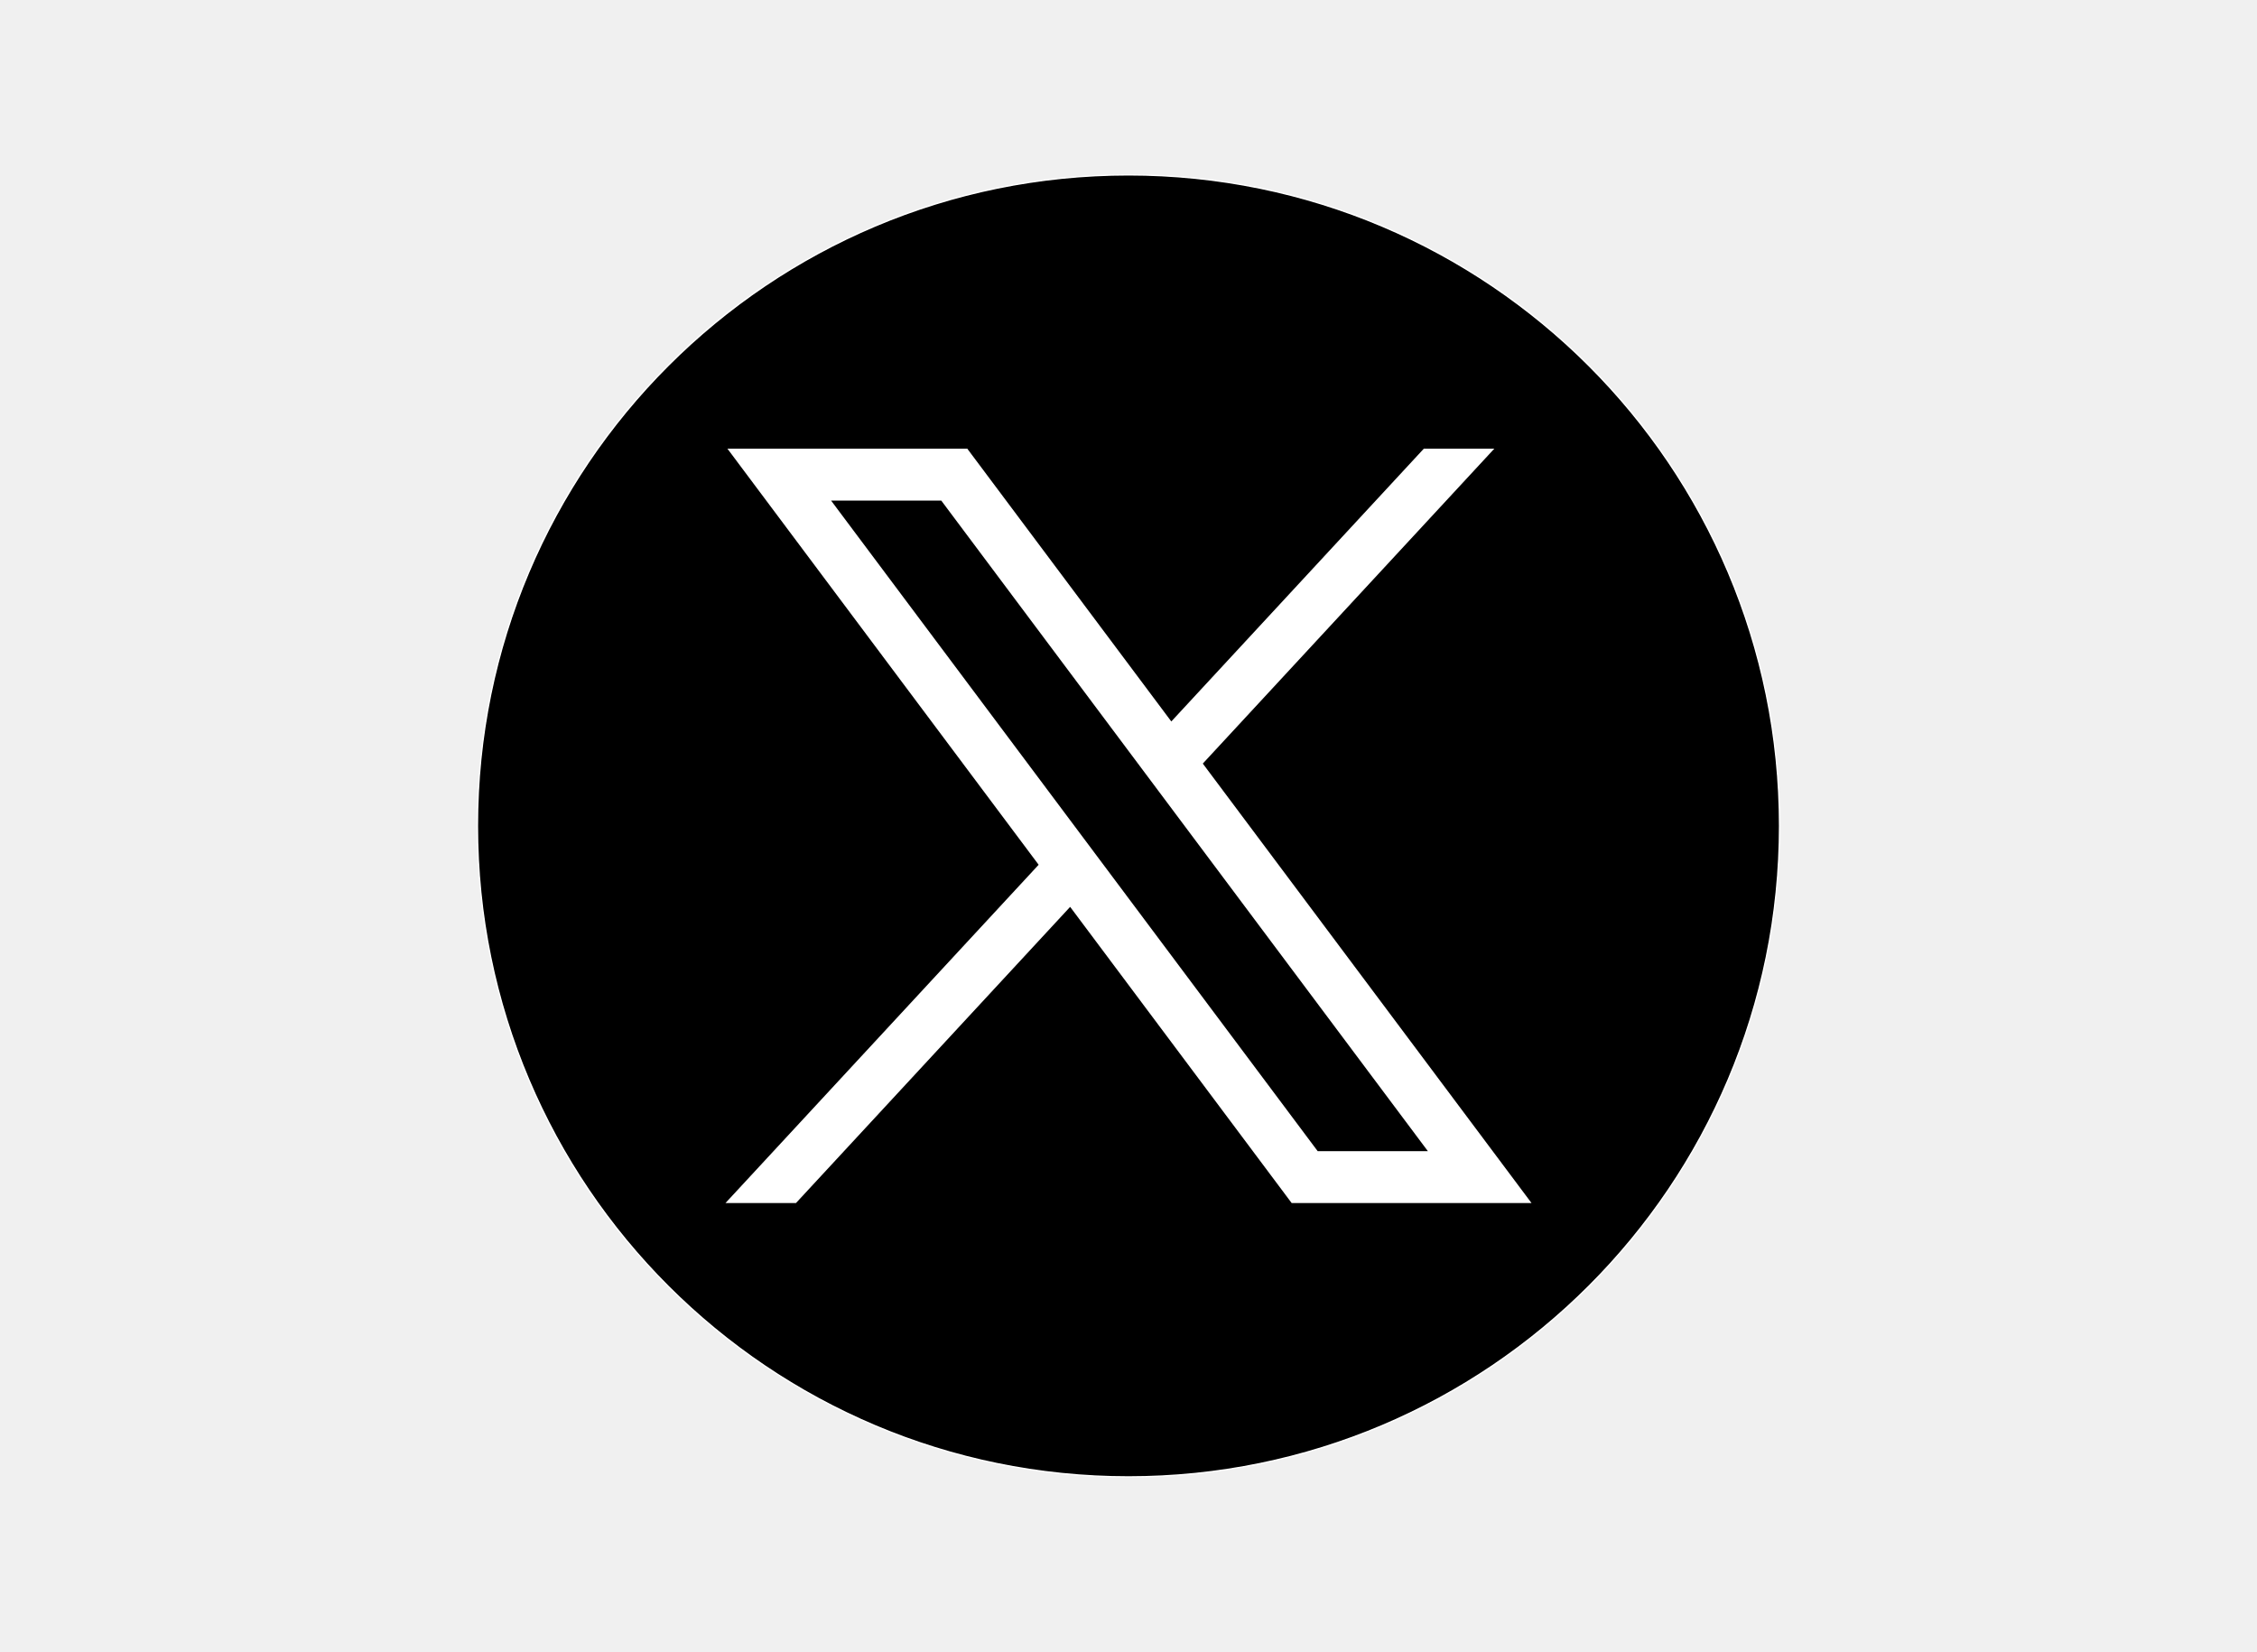
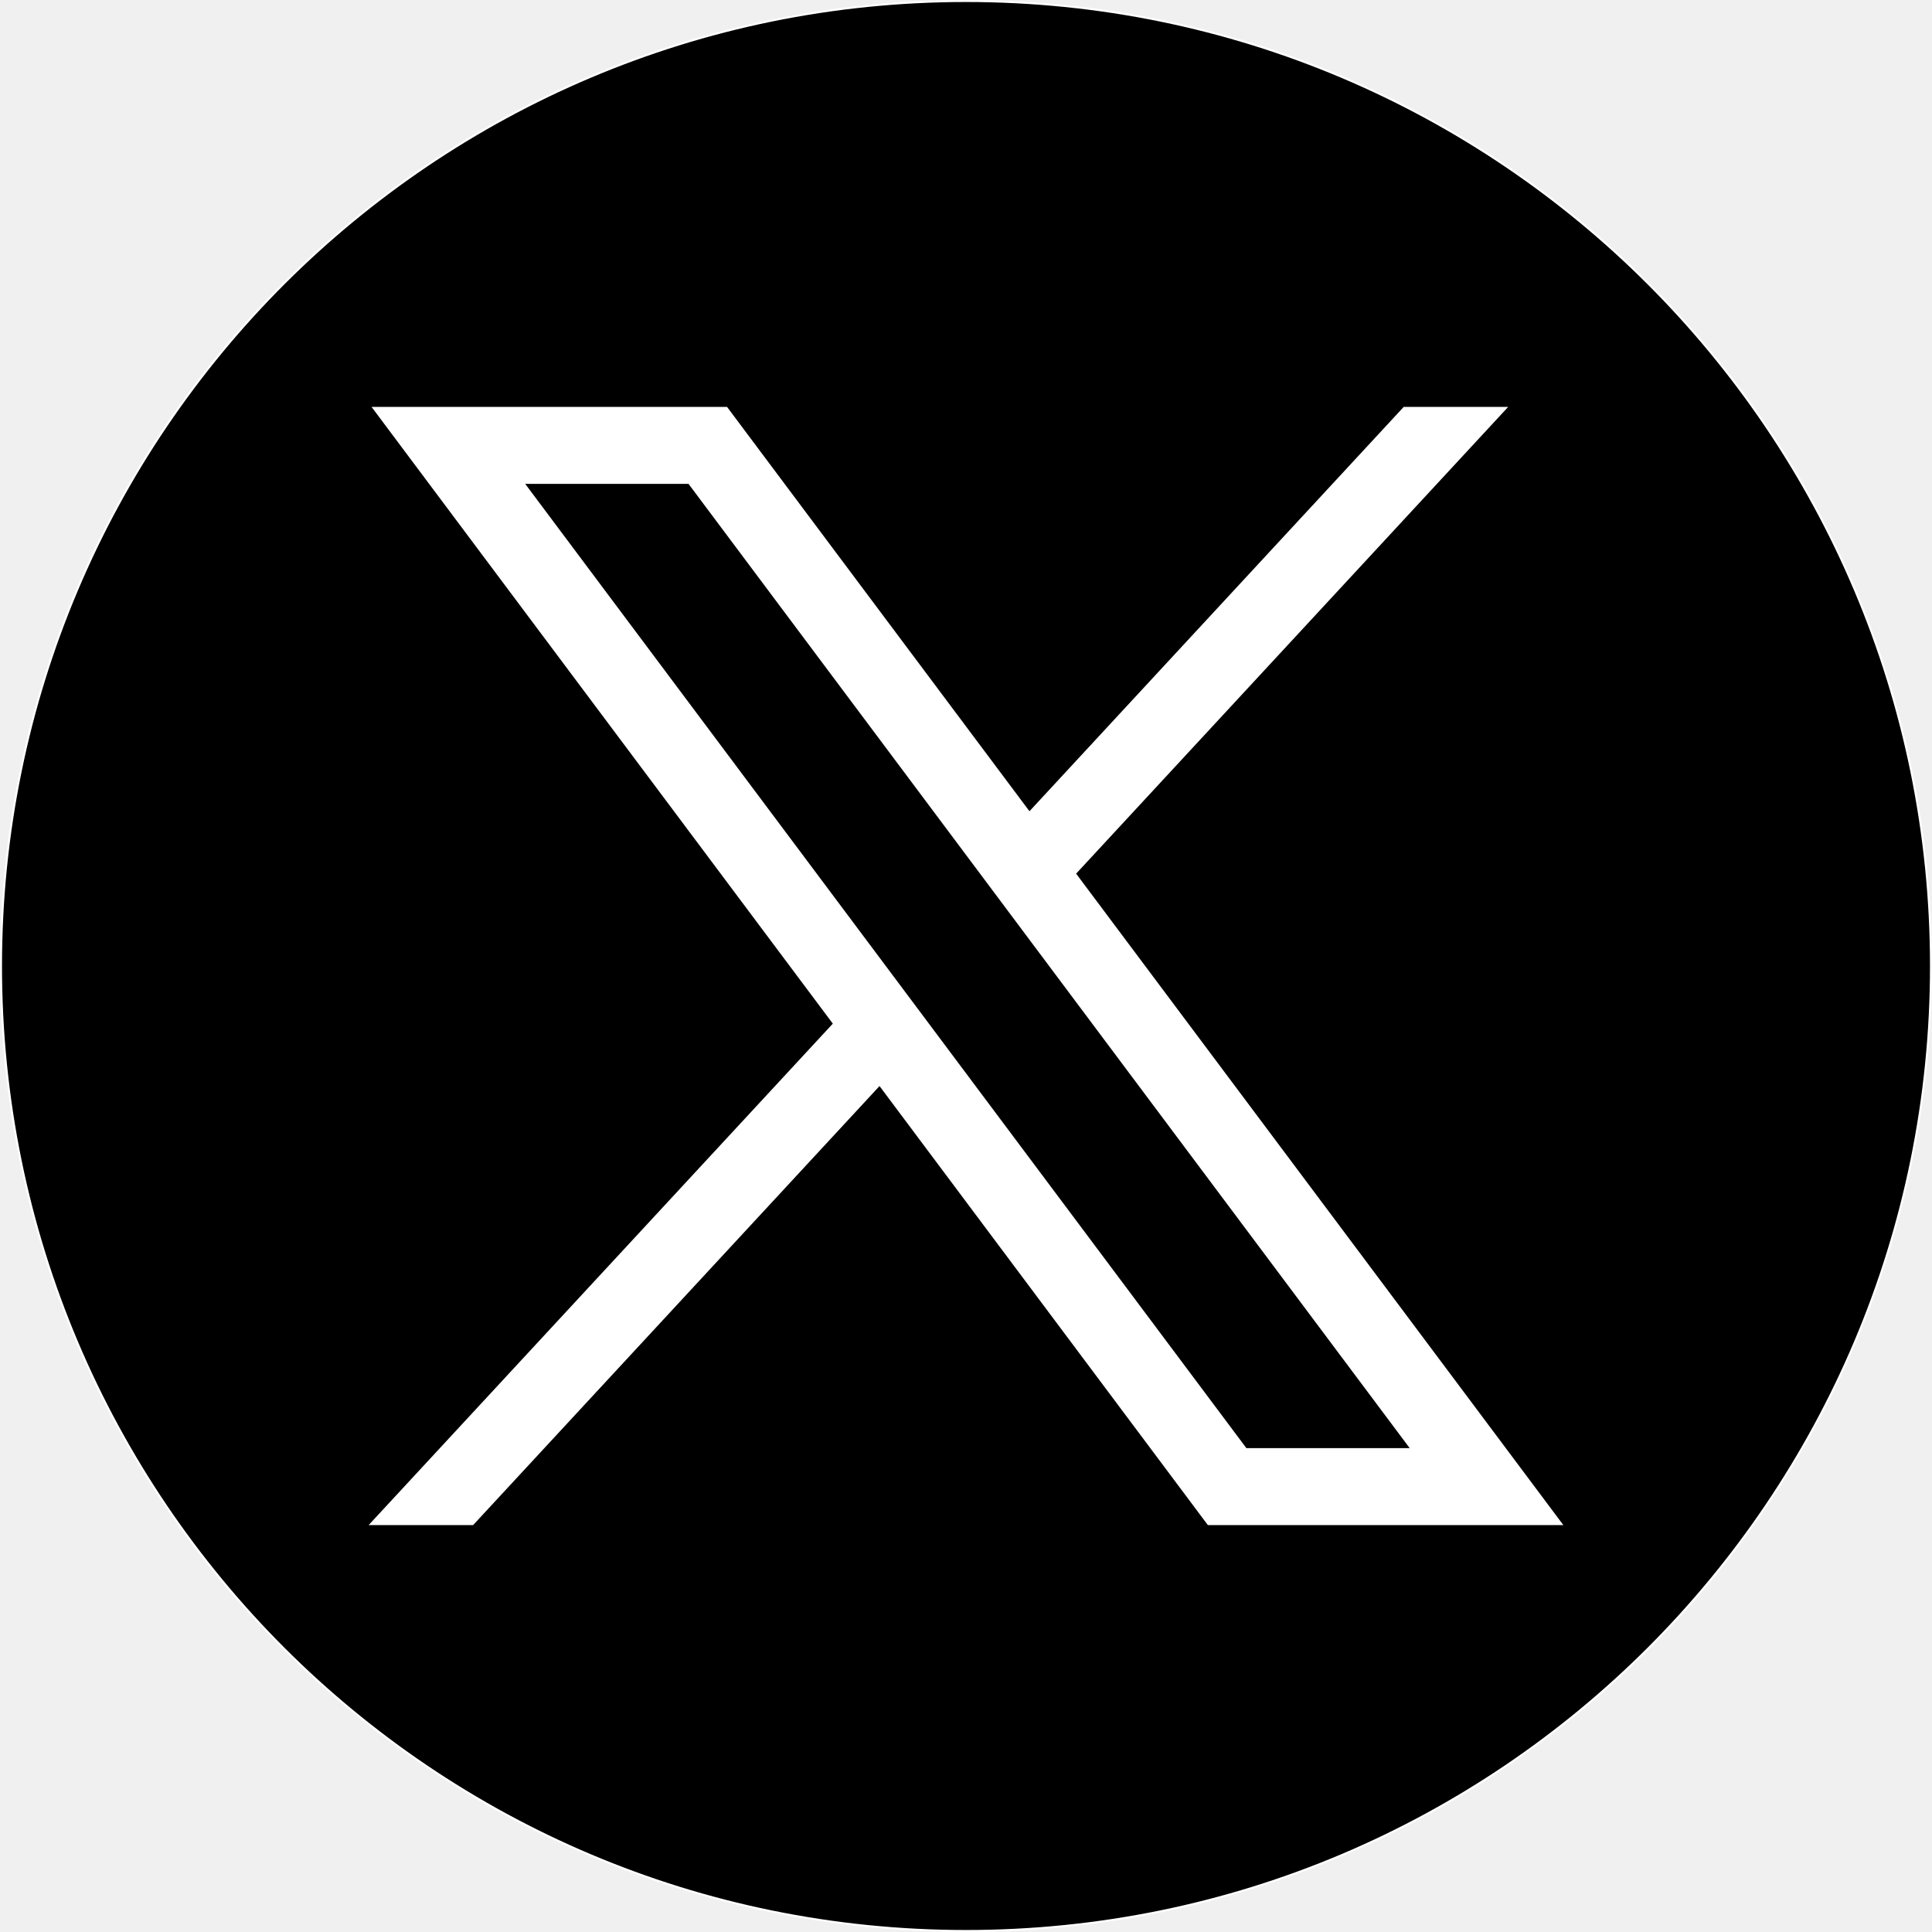
- <svg xmlns="http://www.w3.org/2000/svg" version="1.1" id="svg5" x="40px" y="40px" viewBox="0 0 1668.56 1221.19" style="enable-background:new 0 0 1668.56 1221.19;" xml:space="preserve">
+ <svg xmlns="http://www.w3.org/2000/svg" version="1.1" id="svg5" x="0px" y="0px" style="enable-background:new 0 0 1668.56 1221.19;" xml:space="preserve" viewBox="352.45 128.77 963.66 963.66">
  <style type="text/css">
	.st0{stroke:#FFFFFF;stroke-miterlimit:10;}
	.st1{fill:#FFFFFF;}
</style>
  <g>
    <circle class="st0" cx="834.28" cy="610.6" r="481.33" />
    <g id="layer1" transform="translate(52.39009,-25.0586)">
      <path id="path1009" class="st1" d="M485.39,356.79l230.07,307.62L483.94,914.52h52.11l202.7-218.98l163.77,218.98h177.32    L836.82,589.6l215.5-232.81h-52.11L813.54,558.46L662.71,356.79H485.39z M562.02,395.17h81.46l359.72,480.97h-81.46L562.02,395.17    z" />
    </g>
  </g>
</svg>
